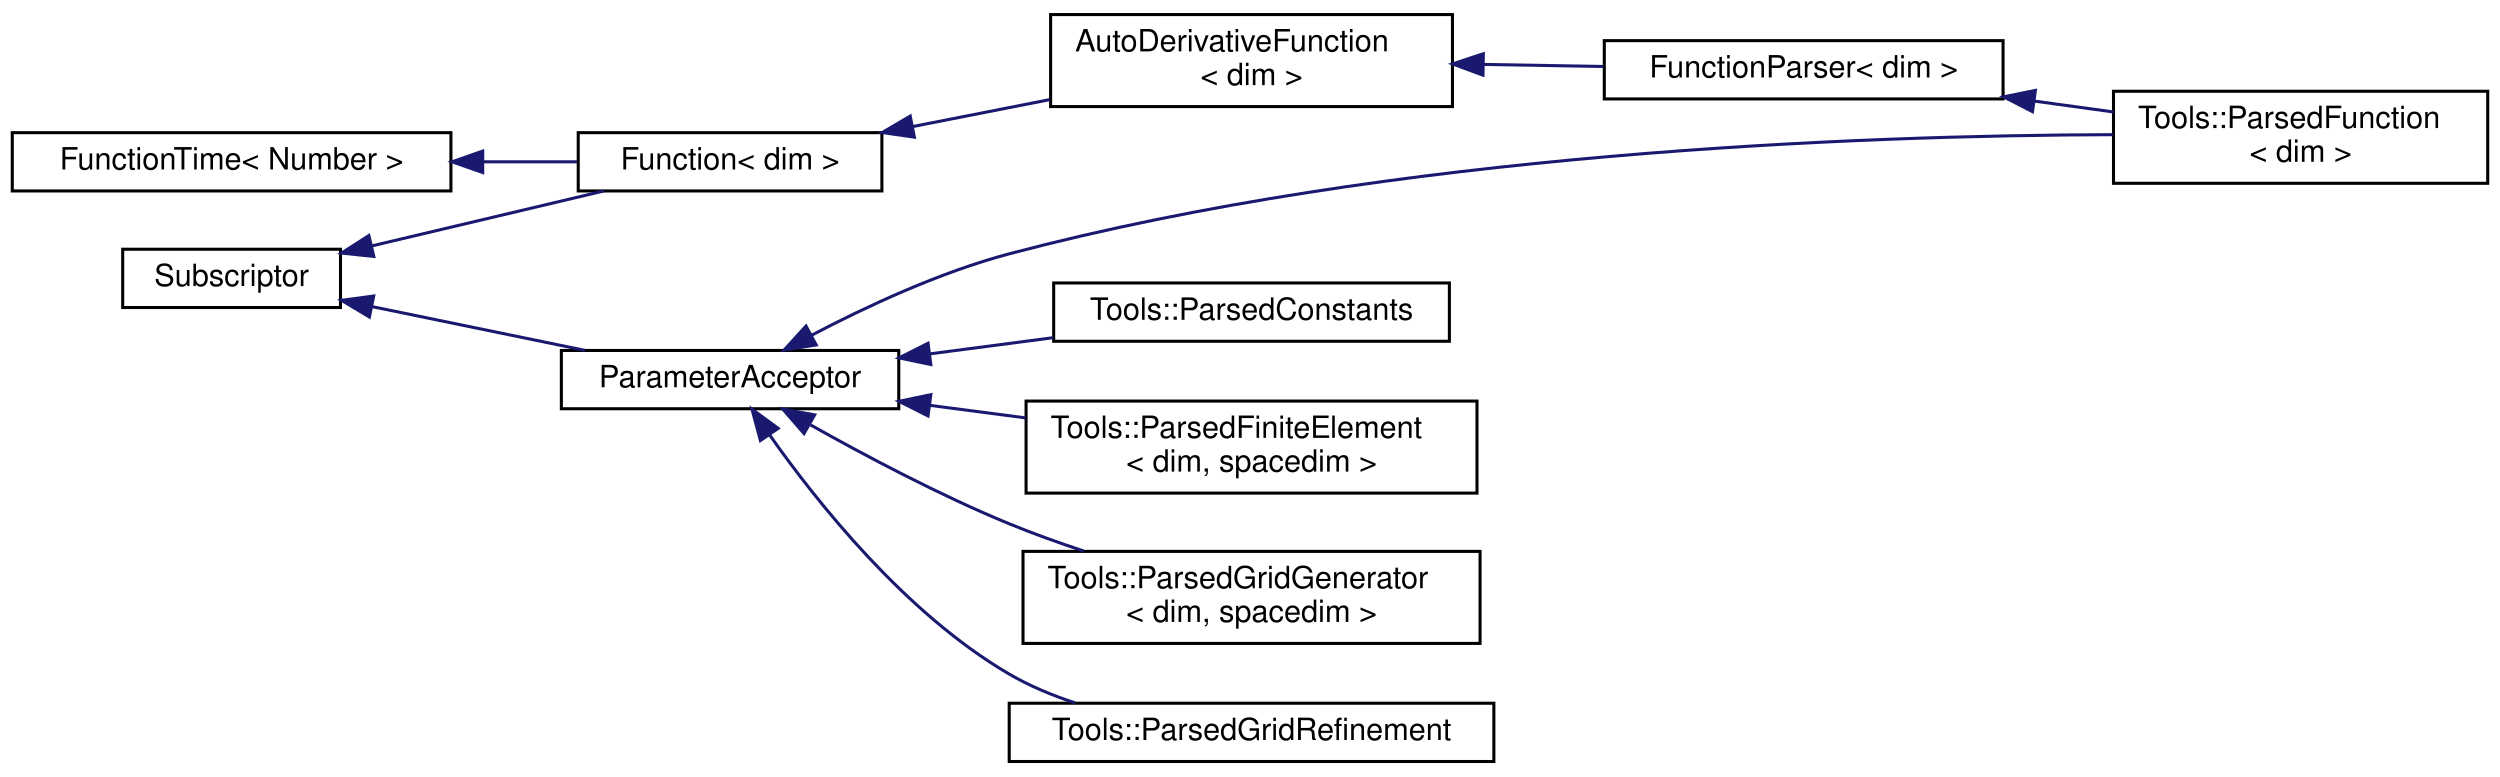
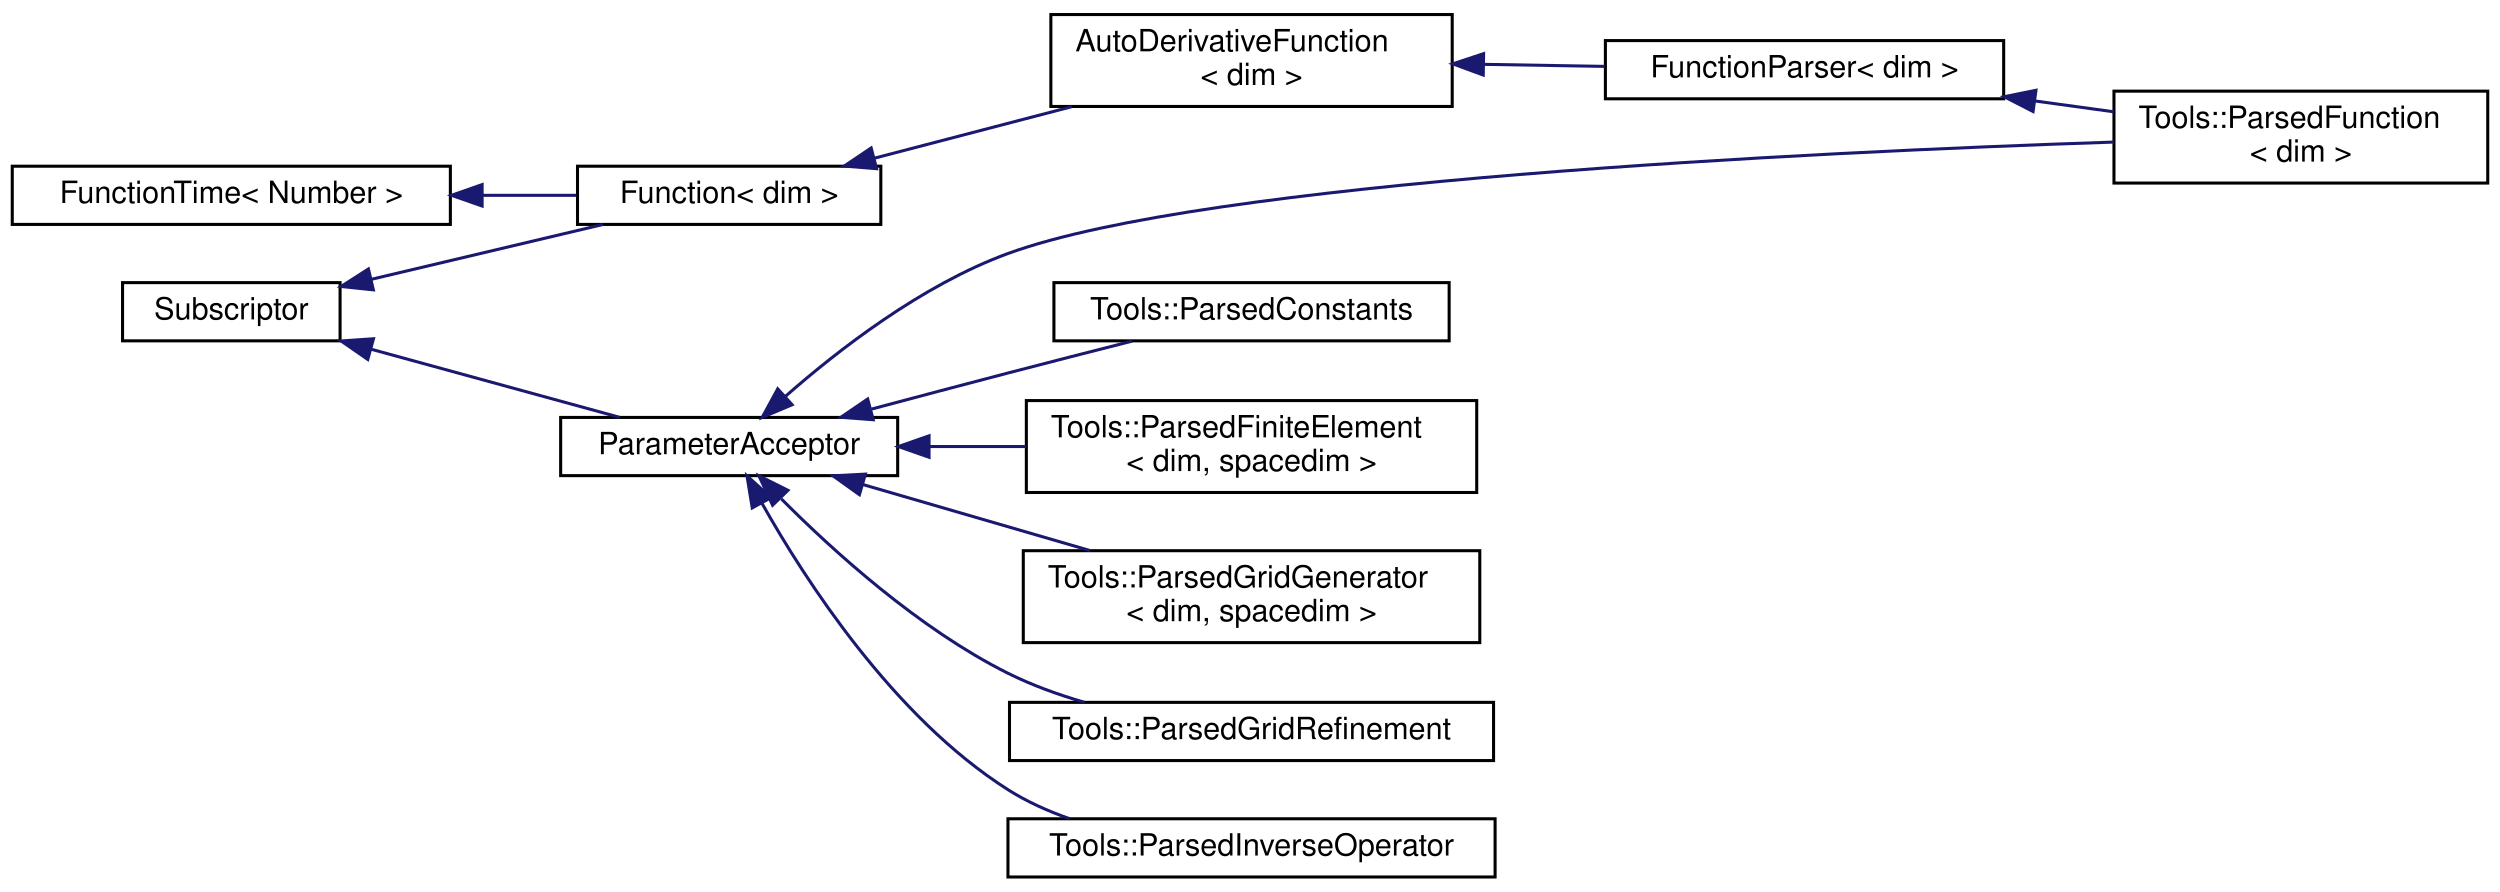
- <svg xmlns="http://www.w3.org/2000/svg" xmlns:xlink="http://www.w3.org/1999/xlink" width="815pt" height="253pt" viewBox="0.00 0.00 815.00 252.50">
-   <g id="graph0" class="graph" transform="scale(1 1) rotate(0) translate(4 248.5)">
+ <svg xmlns="http://www.w3.org/2000/svg" xmlns:xlink="http://www.w3.org/1999/xlink" width="816pt" height="291pt" viewBox="0.00 0.00 816.00 290.50">
+   <g id="graph0" class="graph" transform="scale(1 1) rotate(0) translate(4 286.5)">
    <g id="node1" class="node">
      <g id="a_node1">
        <a xlink:href="http://www.dealii.org/developer/doxygen/deal.II/classFunctionTime.html" xlink:title=" ">
-           <polygon fill="none" stroke="black" points="0,-186.5 0,-205.5 143,-205.5 143,-186.5 0,-186.5" />
-           <text text-anchor="middle" x="71.5" y="-193.5" font-family="Helvetica,sans-Serif" font-size="10.00">FunctionTime&lt; Number &gt;</text>
+           <polygon fill="none" stroke="black" points="0,-213.5 0,-232.5 143,-232.5 143,-213.5 0,-213.5" />
+           <text text-anchor="middle" x="71.5" y="-220.5" font-family="Helvetica,sans-Serif" font-size="10.00">FunctionTime&lt; Number &gt;</text>
        </a>
      </g>
    </g>
    <g id="node2" class="node">
      <g id="a_node2">
        <a xlink:href="http://www.dealii.org/developer/doxygen/deal.II/classFunction.html" xlink:title=" ">
-           <polygon fill="none" stroke="black" points="184.5,-186.5 184.5,-205.5 283.5,-205.5 283.5,-186.5 184.5,-186.5" />
-           <text text-anchor="middle" x="234" y="-193.5" font-family="Helvetica,sans-Serif" font-size="10.00">Function&lt; dim &gt;</text>
+           <polygon fill="none" stroke="black" points="184.5,-213.5 184.5,-232.5 283.5,-232.5 283.5,-213.5 184.5,-213.5" />
+           <text text-anchor="middle" x="234" y="-220.5" font-family="Helvetica,sans-Serif" font-size="10.00">Function&lt; dim &gt;</text>
        </a>
      </g>
    </g>
    <g id="edge1" class="edge">
-       <path fill="none" stroke="midnightblue" d="M153.41,-196C163.91,-196 174.4,-196 184.15,-196" />
-       <polygon fill="midnightblue" stroke="midnightblue" points="153.36,-192.5 143.36,-196 153.36,-199.5 153.36,-192.5" />
+       <path fill="none" stroke="midnightblue" d="M153.41,-223C163.91,-223 174.4,-223 184.15,-223" />
+       <polygon fill="midnightblue" stroke="midnightblue" points="153.36,-219.5 143.36,-223 153.36,-226.5 153.36,-219.5" />
    </g>
    <g id="node3" class="node">
      <g id="a_node3">
        <a xlink:href="http://www.dealii.org/developer/doxygen/deal.II/classAutoDerivativeFunction.html" xlink:title=" ">
-           <polygon fill="none" stroke="black" points="338.5,-214 338.5,-244 469.5,-244 469.5,-214 338.5,-214" />
-           <text text-anchor="start" x="346.5" y="-232" font-family="Helvetica,sans-Serif" font-size="10.00">AutoDerivativeFunction</text>
-           <text text-anchor="middle" x="404" y="-221" font-family="Helvetica,sans-Serif" font-size="10.00">&lt; dim &gt;</text>
+           <polygon fill="none" stroke="black" points="339,-252 339,-282 470,-282 470,-252 339,-252" />
+           <text text-anchor="start" x="347" y="-270" font-family="Helvetica,sans-Serif" font-size="10.00">AutoDerivativeFunction</text>
+           <text text-anchor="middle" x="404.5" y="-259" font-family="Helvetica,sans-Serif" font-size="10.00">&lt; dim &gt;</text>
        </a>
      </g>
    </g>
    <g id="edge2" class="edge">
-       <path fill="none" stroke="midnightblue" d="M293.41,-207.47C307.89,-210.32 323.49,-213.38 338.26,-216.28" />
-       <polygon fill="midnightblue" stroke="midnightblue" points="294.08,-204.04 283.59,-205.54 292.73,-210.91 294.08,-204.04" />
+       <path fill="none" stroke="midnightblue" d="M281.33,-235.1C301.26,-240.3 324.76,-246.44 345.81,-251.93" />
+       <polygon fill="midnightblue" stroke="midnightblue" points="282.12,-231.69 271.56,-232.55 280.35,-238.46 282.12,-231.69" />
    </g>
    <g id="node4" class="node">
      <g id="a_node4">
        <a xlink:href="http://www.dealii.org/developer/doxygen/deal.II/classFunctionParser.html" xlink:title=" ">
-           <polygon fill="none" stroke="black" points="519,-216.5 519,-235.5 649,-235.5 649,-216.5 519,-216.5" />
-           <text text-anchor="middle" x="584" y="-223.5" font-family="Helvetica,sans-Serif" font-size="10.00">FunctionParser&lt; dim &gt;</text>
+           <polygon fill="none" stroke="black" points="520,-254.5 520,-273.5 650,-273.5 650,-254.5 520,-254.5" />
+           <text text-anchor="middle" x="585" y="-261.5" font-family="Helvetica,sans-Serif" font-size="10.00">FunctionParser&lt; dim &gt;</text>
        </a>
      </g>
    </g>
    <g id="edge3" class="edge">
-       <path fill="none" stroke="midnightblue" d="M479.78,-227.74C492.72,-227.52 506.07,-227.3 518.71,-227.08" />
-       <polygon fill="midnightblue" stroke="midnightblue" points="479.45,-224.24 469.51,-227.91 479.57,-231.24 479.45,-224.24" />
+       <path fill="none" stroke="midnightblue" d="M480.56,-265.74C493.62,-265.52 507.09,-265.29 519.82,-265.08" />
+       <polygon fill="midnightblue" stroke="midnightblue" points="480.13,-262.25 470.19,-265.91 480.25,-269.24 480.13,-262.25" />
    </g>
    <g id="node5" class="node">
      <g id="a_node5">
        <a xlink:href="class_tools_1_1_parsed_function.html" target="_top" xlink:title="A wrapper for the FunctionParser class.">
-           <polygon fill="none" stroke="black" points="685,-189 685,-219 807,-219 807,-189 685,-189" />
-           <text text-anchor="start" x="693" y="-207" font-family="Helvetica,sans-Serif" font-size="10.00">Tools::ParsedFunction</text>
-           <text text-anchor="middle" x="746" y="-196" font-family="Helvetica,sans-Serif" font-size="10.00">&lt; dim &gt;</text>
+           <polygon fill="none" stroke="black" points="686,-227 686,-257 808,-257 808,-227 686,-227" />
+           <text text-anchor="start" x="694" y="-245" font-family="Helvetica,sans-Serif" font-size="10.00">Tools::ParsedFunction</text>
+           <text text-anchor="middle" x="747" y="-234" font-family="Helvetica,sans-Serif" font-size="10.00">&lt; dim &gt;</text>
        </a>
      </g>
    </g>
    <g id="edge4" class="edge">
-       <path fill="none" stroke="midnightblue" d="M659.22,-215.79C667.85,-214.61 676.57,-213.41 684.98,-212.25" />
-       <polygon fill="midnightblue" stroke="midnightblue" points="658.59,-212.35 649.16,-217.18 659.54,-219.28 658.59,-212.35" />
+       <path fill="none" stroke="midnightblue" d="M660.22,-253.79C668.85,-252.61 677.57,-251.41 685.98,-250.25" />
+       <polygon fill="midnightblue" stroke="midnightblue" points="659.59,-250.35 650.16,-255.18 660.54,-257.28 659.59,-250.35" />
    </g>
    <g id="node6" class="node">
      <g id="a_node6">
        <a xlink:href="http://www.dealii.org/developer/doxygen/deal.II/classSubscriptor.html" xlink:title=" ">
-           <polygon fill="none" stroke="black" points="36,-148.5 36,-167.5 107,-167.5 107,-148.5 36,-148.5" />
-           <text text-anchor="middle" x="71.5" y="-155.5" font-family="Helvetica,sans-Serif" font-size="10.00">Subscriptor</text>
+           <polygon fill="none" stroke="black" points="36,-175.5 36,-194.5 107,-194.5 107,-175.5 36,-175.5" />
+           <text text-anchor="middle" x="71.5" y="-182.5" font-family="Helvetica,sans-Serif" font-size="10.00">Subscriptor</text>
        </a>
      </g>
    </g>
    <g id="edge5" class="edge">
-       <path fill="none" stroke="midnightblue" d="M117.15,-168.57C140.89,-174.19 169.84,-181.05 192.87,-186.5" />
-       <polygon fill="midnightblue" stroke="midnightblue" points="117.86,-165.14 107.33,-166.25 116.25,-171.96 117.86,-165.14" />
+       <path fill="none" stroke="midnightblue" d="M117.15,-195.57C140.89,-201.19 169.84,-208.05 192.87,-213.5" />
+       <polygon fill="midnightblue" stroke="midnightblue" points="117.86,-192.14 107.33,-193.25 116.25,-198.96 117.86,-192.14" />
    </g>
    <g id="node7" class="node">
      <g id="a_node7">
        <a xlink:href="http://www.dealii.org/developer/doxygen/deal.II/classParameterAcceptor.html" xlink:title=" ">
-           <polygon fill="none" stroke="black" points="179,-115.5 179,-134.5 289,-134.5 289,-115.5 179,-115.5" />
-           <text text-anchor="middle" x="234" y="-122.5" font-family="Helvetica,sans-Serif" font-size="10.00">ParameterAcceptor</text>
+           <polygon fill="none" stroke="black" points="179,-131.5 179,-150.5 289,-150.5 289,-131.5 179,-131.5" />
+           <text text-anchor="middle" x="234" y="-138.5" font-family="Helvetica,sans-Serif" font-size="10.00">ParameterAcceptor</text>
        </a>
      </g>
    </g>
    <g id="edge6" class="edge">
-       <path fill="none" stroke="midnightblue" d="M117.25,-148.8C138.88,-144.35 164.83,-139.02 186.66,-134.53" />
-       <polygon fill="midnightblue" stroke="midnightblue" points="116.42,-145.4 107.33,-150.84 117.83,-152.25 116.42,-145.4" />
+       <path fill="none" stroke="midnightblue" d="M117.18,-172.75C142.8,-165.73 174.49,-157.04 198.24,-150.53" />
+       <polygon fill="midnightblue" stroke="midnightblue" points="116.04,-169.43 107.33,-175.45 117.9,-176.18 116.04,-169.43" />
    </g>
    <g id="edge9" class="edge">
-       <path fill="none" stroke="midnightblue" d="M260.64,-139.5C278.19,-148.71 302.31,-159.99 325,-166 449.92,-199.08 602.23,-204.61 684.78,-204.85" />
-       <polygon fill="midnightblue" stroke="midnightblue" points="262.08,-136.3 251.62,-134.64 258.76,-142.47 262.08,-136.3" />
+       <path fill="none" stroke="midnightblue" d="M252.26,-157.29C269.3,-172.28 296.83,-193.7 325,-204 389.71,-227.65 585.95,-237.05 685.98,-240.38" />
+       <polygon fill="midnightblue" stroke="midnightblue" points="254.55,-154.64 244.78,-150.52 249.85,-159.83 254.55,-154.64" />
    </g>
    <g id="node8" class="node">
      <g id="a_node8">
        <a xlink:href="class_tools_1_1_parsed_constants.html" target="_top" xlink:title="A wrapper for physical constants to be shared among functions and classes.">
-           <polygon fill="none" stroke="black" points="339.5,-137.5 339.5,-156.5 468.5,-156.5 468.5,-137.5 339.5,-137.5" />
-           <text text-anchor="middle" x="404" y="-144.5" font-family="Helvetica,sans-Serif" font-size="10.00">Tools::ParsedConstants</text>
+           <polygon fill="none" stroke="black" points="340,-175.5 340,-194.5 469,-194.5 469,-175.5 340,-175.5" />
+           <text text-anchor="middle" x="404.5" y="-182.5" font-family="Helvetica,sans-Serif" font-size="10.00">Tools::ParsedConstants</text>
        </a>
      </g>
    </g>
    <g id="edge7" class="edge">
-       <path fill="none" stroke="midnightblue" d="M299.03,-133.38C312.24,-135.11 326.15,-136.94 339.35,-138.67" />
-       <polygon fill="midnightblue" stroke="midnightblue" points="299.45,-129.91 289.08,-132.08 298.54,-136.85 299.45,-129.91" />
+       <path fill="none" stroke="midnightblue" d="M280.51,-153.24C294.75,-157.04 310.52,-161.22 325,-165 338.2,-168.44 352.67,-172.15 365.55,-175.42" />
+       <polygon fill="midnightblue" stroke="midnightblue" points="281.02,-149.75 270.45,-150.55 279.21,-156.52 281.02,-149.75" />
    </g>
    <g id="node9" class="node">
      <g id="a_node9">
        <a xlink:href="class_tools_1_1_parsed_finite_element.html" target="_top" xlink:title="Parsed FiniteElement.">
-           <polygon fill="none" stroke="black" points="330.5,-88 330.5,-118 477.5,-118 477.5,-88 330.5,-88" />
-           <text text-anchor="start" x="338.5" y="-106" font-family="Helvetica,sans-Serif" font-size="10.00">Tools::ParsedFiniteElement</text>
-           <text text-anchor="middle" x="404" y="-95" font-family="Helvetica,sans-Serif" font-size="10.00">&lt; dim, spacedim &gt;</text>
+           <polygon fill="none" stroke="black" points="331,-126 331,-156 478,-156 478,-126 331,-126" />
+           <text text-anchor="start" x="339" y="-144" font-family="Helvetica,sans-Serif" font-size="10.00">Tools::ParsedFiniteElement</text>
+           <text text-anchor="middle" x="404.5" y="-133" font-family="Helvetica,sans-Serif" font-size="10.00">&lt; dim, spacedim &gt;</text>
        </a>
      </g>
    </g>
    <g id="edge8" class="edge">
-       <path fill="none" stroke="midnightblue" d="M299.12,-116.6C309.33,-115.27 319.95,-113.88 330.33,-112.52" />
-       <polygon fill="midnightblue" stroke="midnightblue" points="298.54,-113.15 289.08,-117.92 299.45,-120.09 298.54,-113.15" />
+       <path fill="none" stroke="midnightblue" d="M299.39,-141C309.7,-141 320.43,-141 330.92,-141" />
+       <polygon fill="midnightblue" stroke="midnightblue" points="299.24,-137.5 289.24,-141 299.24,-144.5 299.24,-137.5" />
    </g>
    <g id="node10" class="node">
      <g id="a_node10">
        <a xlink:href="class_tools_1_1_parsed_grid_generator.html" target="_top" xlink:title="ParsedGridGenerator class.">
-           <polygon fill="none" stroke="black" points="329.5,-39 329.5,-69 478.5,-69 478.5,-39 329.5,-39" />
-           <text text-anchor="start" x="337.5" y="-57" font-family="Helvetica,sans-Serif" font-size="10.00">Tools::ParsedGridGenerator</text>
-           <text text-anchor="middle" x="404" y="-46" font-family="Helvetica,sans-Serif" font-size="10.00">&lt; dim, spacedim &gt;</text>
+           <polygon fill="none" stroke="black" points="330,-77 330,-107 479,-107 479,-77 330,-77" />
+           <text text-anchor="start" x="338" y="-95" font-family="Helvetica,sans-Serif" font-size="10.00">Tools::ParsedGridGenerator</text>
+           <text text-anchor="middle" x="404.5" y="-84" font-family="Helvetica,sans-Serif" font-size="10.00">&lt; dim, spacedim &gt;</text>
        </a>
      </g>
    </g>
    <g id="edge10" class="edge">
-       <path fill="none" stroke="midnightblue" d="M260.25,-110.22C277.97,-100.25 302.44,-87.27 325,-78 332.73,-74.82 341.04,-71.84 349.26,-69.12" />
-       <polygon fill="midnightblue" stroke="midnightblue" points="258.11,-107.42 251.16,-115.41 261.58,-113.5 258.11,-107.42" />
+       <path fill="none" stroke="midnightblue" d="M277.52,-128.63C300.08,-122.07 327.99,-113.96 351.79,-107.04" />
+       <polygon fill="midnightblue" stroke="midnightblue" points="276.51,-125.28 267.89,-131.44 278.47,-132 276.51,-125.28" />
    </g>
    <g id="node11" class="node">
      <g id="a_node11">
        <a xlink:href="class_tools_1_1_parsed_grid_refinement.html" target="_top" xlink:title="A wrapper for refinement strategies.">
-           <polygon fill="none" stroke="black" points="325,-0.5 325,-19.5 483,-19.5 483,-0.5 325,-0.5" />
-           <text text-anchor="middle" x="404" y="-7.5" font-family="Helvetica,sans-Serif" font-size="10.00">Tools::ParsedGridRefinement</text>
+           <polygon fill="none" stroke="black" points="325.5,-38.5 325.5,-57.5 483.5,-57.5 483.5,-38.5 325.5,-38.5" />
+           <text text-anchor="middle" x="404.5" y="-45.5" font-family="Helvetica,sans-Serif" font-size="10.00">Tools::ParsedGridRefinement</text>
        </a>
      </g>
    </g>
    <g id="edge11" class="edge">
-       <path fill="none" stroke="midnightblue" d="M246.88,-106.98C262.27,-85.12 291.16,-48.75 325,-29 331.62,-25.14 339,-22.06 346.5,-19.6" />
-       <polygon fill="midnightblue" stroke="midnightblue" points="243.9,-105.14 241.14,-115.37 249.68,-109.1 243.9,-105.14" />
+       <path fill="none" stroke="midnightblue" d="M251.04,-123.9C267.88,-106.97 295.91,-81.51 325,-67 332.78,-63.12 341.39,-60 349.99,-57.51" />
+       <polygon fill="midnightblue" stroke="midnightblue" points="248.17,-121.84 243.71,-131.45 253.19,-126.71 248.17,-121.84" />
+     </g>
+     <g id="node12" class="node">
+       <g id="a_node12">
+         <a xlink:href="class_tools_1_1_parsed_inverse_operator.html" target="_top" xlink:title="A factory that can generate inverse operators according to parameter files.">
+           <polygon fill="none" stroke="black" points="325,-0.5 325,-19.5 484,-19.5 484,-0.5 325,-0.5" />
+           <text text-anchor="middle" x="404.5" y="-7.5" font-family="Helvetica,sans-Serif" font-size="10.00">Tools::ParsedInverseOperator</text>
+         </a>
+       </g>
+     </g>
+     <g id="edge12" class="edge">
+       <path fill="none" stroke="midnightblue" d="M244.67,-122.54C258.83,-97.37 287.63,-52.72 325,-29 331.16,-25.09 338.05,-21.99 345.13,-19.52" />
+       <polygon fill="midnightblue" stroke="midnightblue" points="241.53,-120.98 239.82,-131.43 247.68,-124.33 241.53,-120.98" />
    </g>
  </g>
</svg>
